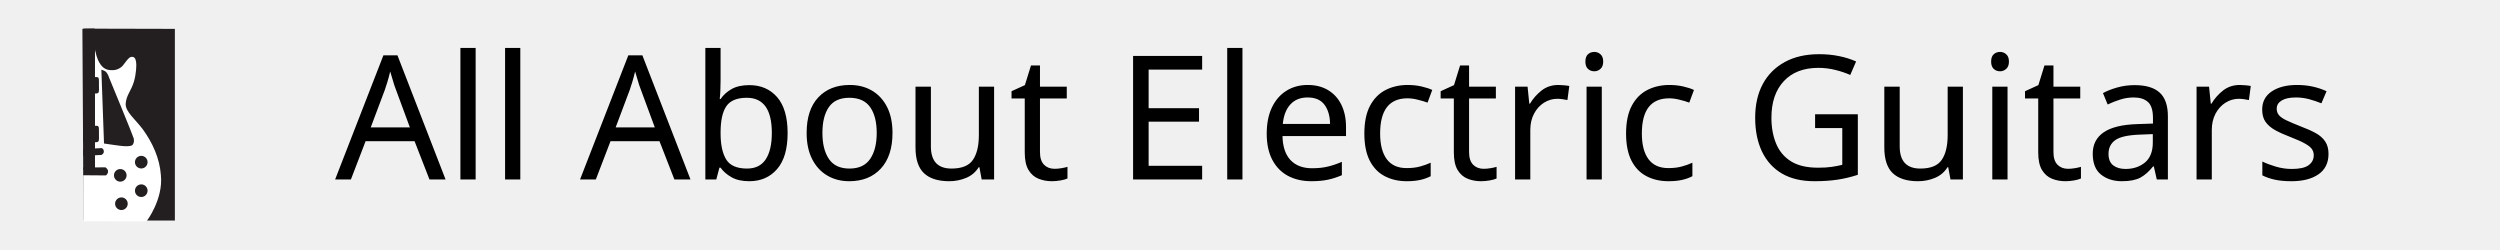
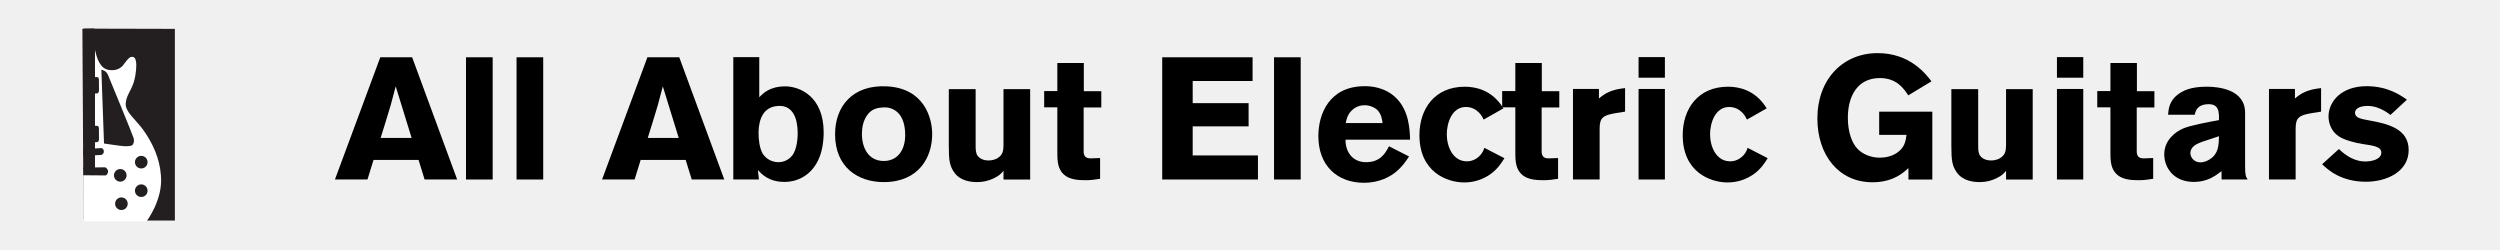
<svg xmlns="http://www.w3.org/2000/svg" version="1.1" id="Layer_1" x="0px" y="0px" width="500px" height="50px" viewBox="0 0 500 50" enable-background="new 0 0 500 50" xml:space="preserve">
-   <text transform="matrix(1 0 0 1 67.0225 35.8994)" font-family="'AkzidenzGroteskBE-Bold'" font-size="34.619">All About Electric Guitars</text>
+   <g>
+     <path d="M82.429,11.456l9.002,24.443h-6.509l-1.212-3.912h-9.002l-1.212,3.912h-6.509l9.071-24.443H82.429z M79.14,17.272   c-0.312,1.247-0.658,2.528-1.004,3.774c-0.52,1.835-1.454,4.708-2.008,6.543h6.198L79.14,17.272z" />
+     <path d="M98.534,11.456v24.443h-5.332V11.456H98.534z" />
+     <path d="M108.642,11.456v24.443h-5.332V11.456H108.642z" />
+     <path d="M135.853,11.456l9.002,24.443h-6.509l-1.212-3.912h-9.002l-1.212,3.912h-6.509l9.071-24.443H135.853z M132.563,17.272   c-0.312,1.247-0.658,2.528-1.004,3.774c-0.52,1.835-1.454,4.708-2.008,6.543h6.198L132.563,17.272z" />
+     <path d="M151.853,11.421v8.033c0.762-0.796,2.112-2.182,5.193-2.182c2.909,0,7.687,2.008,7.687,9.21   c0,1.835-0.312,3.981-1.108,5.574c-0.935,2.042-3.151,4.327-6.751,4.327c-3.185,0-4.64-1.661-5.297-2.389l0.208,1.904h-5.124   V11.421H151.853z M151.715,26.689c0,1.316,0.208,2.978,0.831,4.051c0.692,1.108,1.938,1.697,3.15,1.697   c1.419,0,2.32-0.797,2.77-1.351c0.969-1.281,1.073-3.636,1.073-4.432c0-2.874-0.9-5.644-3.913-5.47   C151.75,21.393,151.715,25.617,151.715,26.689z" />
+     <path d="M186.438,26.828c0,4.57-2.631,9.591-9.694,9.591c-5.09,0-9.729-2.908-9.729-9.591c0-5.539,3.497-9.937,10.421-9.556   C184.812,17.688,186.438,23.539,186.438,26.828z M173.282,23.262c-0.658,1.039-0.9,2.285-0.9,3.532   c0,2.873,1.385,5.401,4.363,5.401c2.874,0,4.293-2.32,4.293-5.159c0-2.008-0.485-3.566-1.489-4.536   c-1.108-1.039-2.354-1.073-3.116-1.004C174.91,21.601,174.009,22.12,173.282,23.262z" />
+     <path d="M200.701,17.827h5.332v18.073h-5.332v-1.731c-0.519,0.589-0.831,0.936-1.8,1.42c-1.073,0.554-2.25,0.831-3.427,0.831   c-1.177,0-3.358-0.173-4.605-1.904c-0.935-1.315-1.108-2.389-1.108-5.332V17.827h5.366v11.217c0,0.797,0,1.593,0.416,2.146   c0.312,0.416,1.039,0.9,2.112,0.9c0.312,0,1.039,0,1.835-0.45c1.143-0.692,1.177-1.593,1.211-2.562V17.827z" />
+     <path d="M211.466,12.599h5.297v5.644h3.497v3.254h-3.531v8.136c-0.035,1.107-0.035,2.043,1.385,2.043l1.904-0.069v4.154   c-1.143,0.173-1.835,0.277-2.805,0.277c-1.835,0-3.843-0.104-4.985-1.766c-0.727-1.073-0.762-2.354-0.762-4.086v-8.725h-2.631   v-3.254h2.631V12.599z" />
+     <path d="M232.444,11.456h18.072v4.743h-11.979v4.432h11.183v4.64h-11.183v5.816h13.052v4.812h-19.146V11.456z" />
+     <path d="M260.14,11.456v24.443h-5.332V11.456H260.14z" />
+     <path d="M281.812,31.295c-0.623,0.935-1.246,1.835-2.182,2.7c-1.558,1.454-3.912,2.562-6.82,2.562c-5.366,0-9.14-3.428-9.14-9.349   c0-4.362,2.146-9.971,9.278-9.971c1.073,0,4.189,0.104,6.509,2.597c2.354,2.527,2.493,6.059,2.562,8.102h-12.914   c-0.035,2.25,1.246,4.501,4.12,4.501c2.908,0,3.912-1.904,4.569-3.186L281.812,31.295z M276.515,24.613   c-0.104-0.762-0.243-1.766-1.005-2.562c-0.657-0.658-1.661-1.004-2.597-1.004c-1.28,0-2.181,0.624-2.7,1.177   c-0.727,0.796-0.9,1.627-1.073,2.389H276.515z" />
+     <path d="M300.886,31.641c-0.657,1.039-1.385,2.182-2.839,3.22c-1.385,0.97-3.15,1.628-5.193,1.628   c-3.462,0-8.967-2.077-8.967-9.452c0-5.263,3.047-9.694,9.071-9.694c2.008,0,5.436,0.554,7.721,4.328l-3.947,2.25   c-0.312-0.658-0.658-1.281-1.523-1.904c-0.52-0.346-1.177-0.624-2.008-0.624c-2.874,0-3.843,3.289-3.843,5.471   c0,2.389,1.177,5.4,4.016,5.4c0.277,0,1.593,0,2.7-1.246c0.45-0.52,0.624-0.935,0.797-1.454L300.886,31.641z" />
+     <path d="M303.065,12.599h5.298v5.644h3.497v3.254h-3.532v8.136c-0.034,1.107-0.034,2.043,1.385,2.043l1.904-0.069v4.154   c-1.143,0.173-1.835,0.277-2.804,0.277c-1.835,0-3.844-0.104-4.986-1.766c-0.727-1.073-0.762-2.354-0.762-4.086v-8.725h-2.631   v-3.254h2.631V12.599z" />
+     <path d="M319.787,19.696c1.177-1.004,2.458-1.8,5.228-2.077v4.708l-1.766,0.277c-2.562,0.45-3.323,0.831-3.323,3.116v10.179h-5.332   V17.792h5.193V19.696z" />
+     <path d="M327.715,11.421h5.263v4.12h-5.263V11.421z M327.715,17.792h5.263v18.107h-5.263V17.792z" />
+     <path d="M353.541,31.641c-0.657,1.039-1.385,2.182-2.839,3.22c-1.385,0.97-3.15,1.628-5.193,1.628   c-3.462,0-8.967-2.077-8.967-9.452c0-5.263,3.047-9.694,9.071-9.694c2.008,0,5.436,0.554,7.721,4.328l-3.947,2.25   c-0.312-0.658-0.658-1.281-1.523-1.904c-0.52-0.346-1.177-0.624-2.008-0.624c-2.874,0-3.843,3.289-3.843,5.471   c0,2.389,1.177,5.4,4.016,5.4c0.277,0,1.593,0,2.7-1.246c0.45-0.52,0.624-0.935,0.797-1.454L353.541,31.641z" />
+     <path d="M381.687,33.614c-1.004,0.935-3.081,2.839-7.201,2.839c-6.82,0-11.01-5.539-11.01-12.741   c0-7.859,5.09-13.087,12.049-13.087c6.475,0,9.625,4.155,10.768,5.644l-4.64,2.805c-0.865-1.316-2.285-3.462-5.678-3.462   c-4.64,0-6.405,3.843-6.405,7.928c0,2.77,0.762,5.021,1.938,6.232c0.935,1.004,2.597,1.766,4.467,1.766   c1.107,0,2.354-0.277,3.358-0.935c1.593-1.039,1.8-2.354,1.973-3.636h-5.47v-4.639h10.629v13.572h-4.778V33.614z" />
+     <path d="M401.211,17.827h5.332v18.073h-5.332v-1.731c-0.52,0.589-0.831,0.936-1.8,1.42c-1.073,0.554-2.251,0.831-3.428,0.831   c-1.178,0-3.358-0.173-4.604-1.904c-0.936-1.315-1.108-2.389-1.108-5.332V17.827h5.366v11.217c0,0.797,0,1.593,0.416,2.146   c0.312,0.416,1.038,0.9,2.111,0.9c0.312,0,1.039,0,1.835-0.45c1.143-0.692,1.178-1.593,1.212-2.562V17.827z" />
+     <path d="M411.388,11.421h5.263v4.12h-5.263V11.421z M411.388,17.792h5.263v18.107h-5.263V17.792z" />
+     <path d="M422.084,12.599h5.298v5.644h3.497v3.254h-3.532v8.136c-0.034,1.107-0.034,2.043,1.385,2.043l1.904-0.069v4.154   c-1.143,0.173-1.835,0.277-2.804,0.277c-1.835,0-3.844-0.104-4.986-1.766c-0.727-1.073-0.762-2.354-0.762-4.086v-8.725h-2.631   v-3.254h2.631V12.599z" />
+     <path d="M433.612,22.951c0.104-1.247,0.277-2.735,1.904-4.016c1.662-1.315,3.809-1.593,5.92-1.593c2.216,0,7.583,0.52,7.583,5.193   v10.525c0,1.938,0.104,2.216,0.519,2.839h-5.228v-1.662c-1.351,1.004-2.874,2.146-5.54,2.146c-4.154,0-5.92-2.978-5.92-5.505   c0-2.908,2.319-4.57,3.809-5.193c1.454-0.624,4.882-1.247,7.132-1.662v-0.969c-0.069-0.831-0.139-2.216-2.043-2.216   c-2.354,0-2.666,1.454-2.804,2.112H433.612z M440.363,28.387c-0.9,0.346-2.285,0.865-2.285,2.25c0,0.865,0.762,1.835,2.009,1.835   c0.657,0,1.28-0.242,1.835-0.589c1.766-1.107,1.835-2.77,1.869-4.639L440.363,28.387z" />
+     <path d="M458.988,19.696c1.177-1.004,2.458-1.8,5.228-2.077v4.708l-1.766,0.277c-2.562,0.45-3.323,0.831-3.323,3.116v10.179h-5.332   V17.792h5.193V19.696z" />
+     <path d="M467.781,29.806c1.454,1.42,3.255,2.493,5.263,2.493c1.281,0,3.22-0.416,3.22-1.766c0-0.623-0.381-0.866-0.692-1.039   c-0.796-0.415-2.043-0.52-3.081-0.692c-0.797-0.139-1.628-0.312-2.424-0.554c-1.108-0.312-2.216-0.762-3.012-1.559   c-0.797-0.796-1.351-2.042-1.351-3.393c0-2.978,2.562-6.059,7.617-6.059c4.258,0,6.82,1.835,8.066,2.7l-3.289,3.047   c-1.696-1.315-3.289-1.8-4.535-1.8c-2.077,0-2.562,0.831-2.562,1.35c0,1.039,1.143,1.247,2.874,1.558   c3.635,0.658,7.859,1.627,7.859,5.92c0,4.259-4.294,6.336-8.552,6.336c-5.021,0-7.617-2.424-8.76-3.497L467.781,29.806z" />
+   </g>
  <g>
    <polygon fill="#231F20" points="34.975,44.11 16.657,44.11 16.657,5.728 34.975,5.773  " />
    <path fill="#FFFFFF" d="M16.672,7.38l-0.031,36.872l12.66,0.021c0,0,3.391-4.402,2.874-9.269c-0.125-1.723-0.56-3.328-1.148-4.771   c-0.684-1.68-1.576-3.142-2.426-4.315c-1.447-1.996-3.592-3.56-3.46-5.232c0.132-1.673,1.122-2.573,1.651-4.381   c0.482-1.649,0.473-3.217,0.462-3.479c-0.022-0.551-0.132-1.321-0.638-1.432c-0.507-0.11-0.77,0.117-1.233,0.661   c-0.463,0.543-0.742,1.034-1.013,1.262c-0.749,0.631-1.468,0.778-2.334,0.705c-0.866-0.074-1.707-0.43-2.444-2.048   c-0.375-0.823-0.836-2.804-0.836-3.904C17.854,7.753,16.672,7.38,16.672,7.38z" />
    <polygon fill="#231F20" points="18.865,11.685 18.865,14.712 16.641,14.69 16.641,11.315 16.685,5.773 18.865,5.729  " />
    <circle fill="#231F20" cx="28.253" cy="38.137" r="1.262" />
    <circle fill="#231F20" cx="24.055" cy="35.069" r="1.262" />
    <circle fill="#231F20" cx="28.253" cy="32.431" r="1.262" />
    <path fill="#231F20" d="M19.79,17.031c0.039,1.614,0.041,1.673-0.851,1.673l-2.297-0.021c0-1.138,0-2.033,0-3.288l2.518,0.021   C19.83,15.416,19.79,15.466,19.79,17.031L19.79,17.031z" />
    <path fill="#231F20" d="M19.79,26.777c0.039,1.615,0.04,1.673-0.852,1.673l-2.297-0.021c0-0.829,0-2.229,0-3.289l2.517,0.022   C19.83,25.163,19.79,25.212,19.79,26.777L19.79,26.777z" />
    <path fill="#231F20" d="M20.802,28.7c0,0,3.42,0.519,3.919,0.527c0.499,0.01,1.527,0.088,1.806-0.264   c0.279-0.353,0.308-0.852,0.22-1.276c-0.088-0.426-4.888-12.065-4.888-12.065s-0.235-0.749-0.573-1.145   c-0.337-0.396-1.013-0.529-1.013-0.529L20.802,28.7z" />
    <path fill="#231F20" d="M16.641,29.81l3.633-0.186c0,0,0.382-0.007,0.484,0.559c0.103,0.564-0.484,0.807-0.484,0.807l-3.608,0.18   L16.641,29.81z" />
    <path fill="#231F20" d="M16.641,33.487l4.426-0.018c0,0,0.536,0.286,0.543,0.808c0.007,0.521-0.426,0.808-0.426,0.808l-4.543-0.036   V33.487z" />
    <line fill="#231F20" stroke="#231F20" stroke-miterlimit="10" x1="16.979" y1="5.773" x2="17.147" y2="33.918" />
    <line fill="#231F20" stroke="#231F20" stroke-miterlimit="10" x1="17.764" y1="5.773" x2="17.764" y2="33.768" />
    <line fill="#231F20" stroke="#231F20" stroke-miterlimit="10" x1="18.498" y1="5.773" x2="18.498" y2="33.704" />
    <circle fill="#231F20" cx="24.281" cy="40.745" r="1.262" />
  </g>
</svg>
